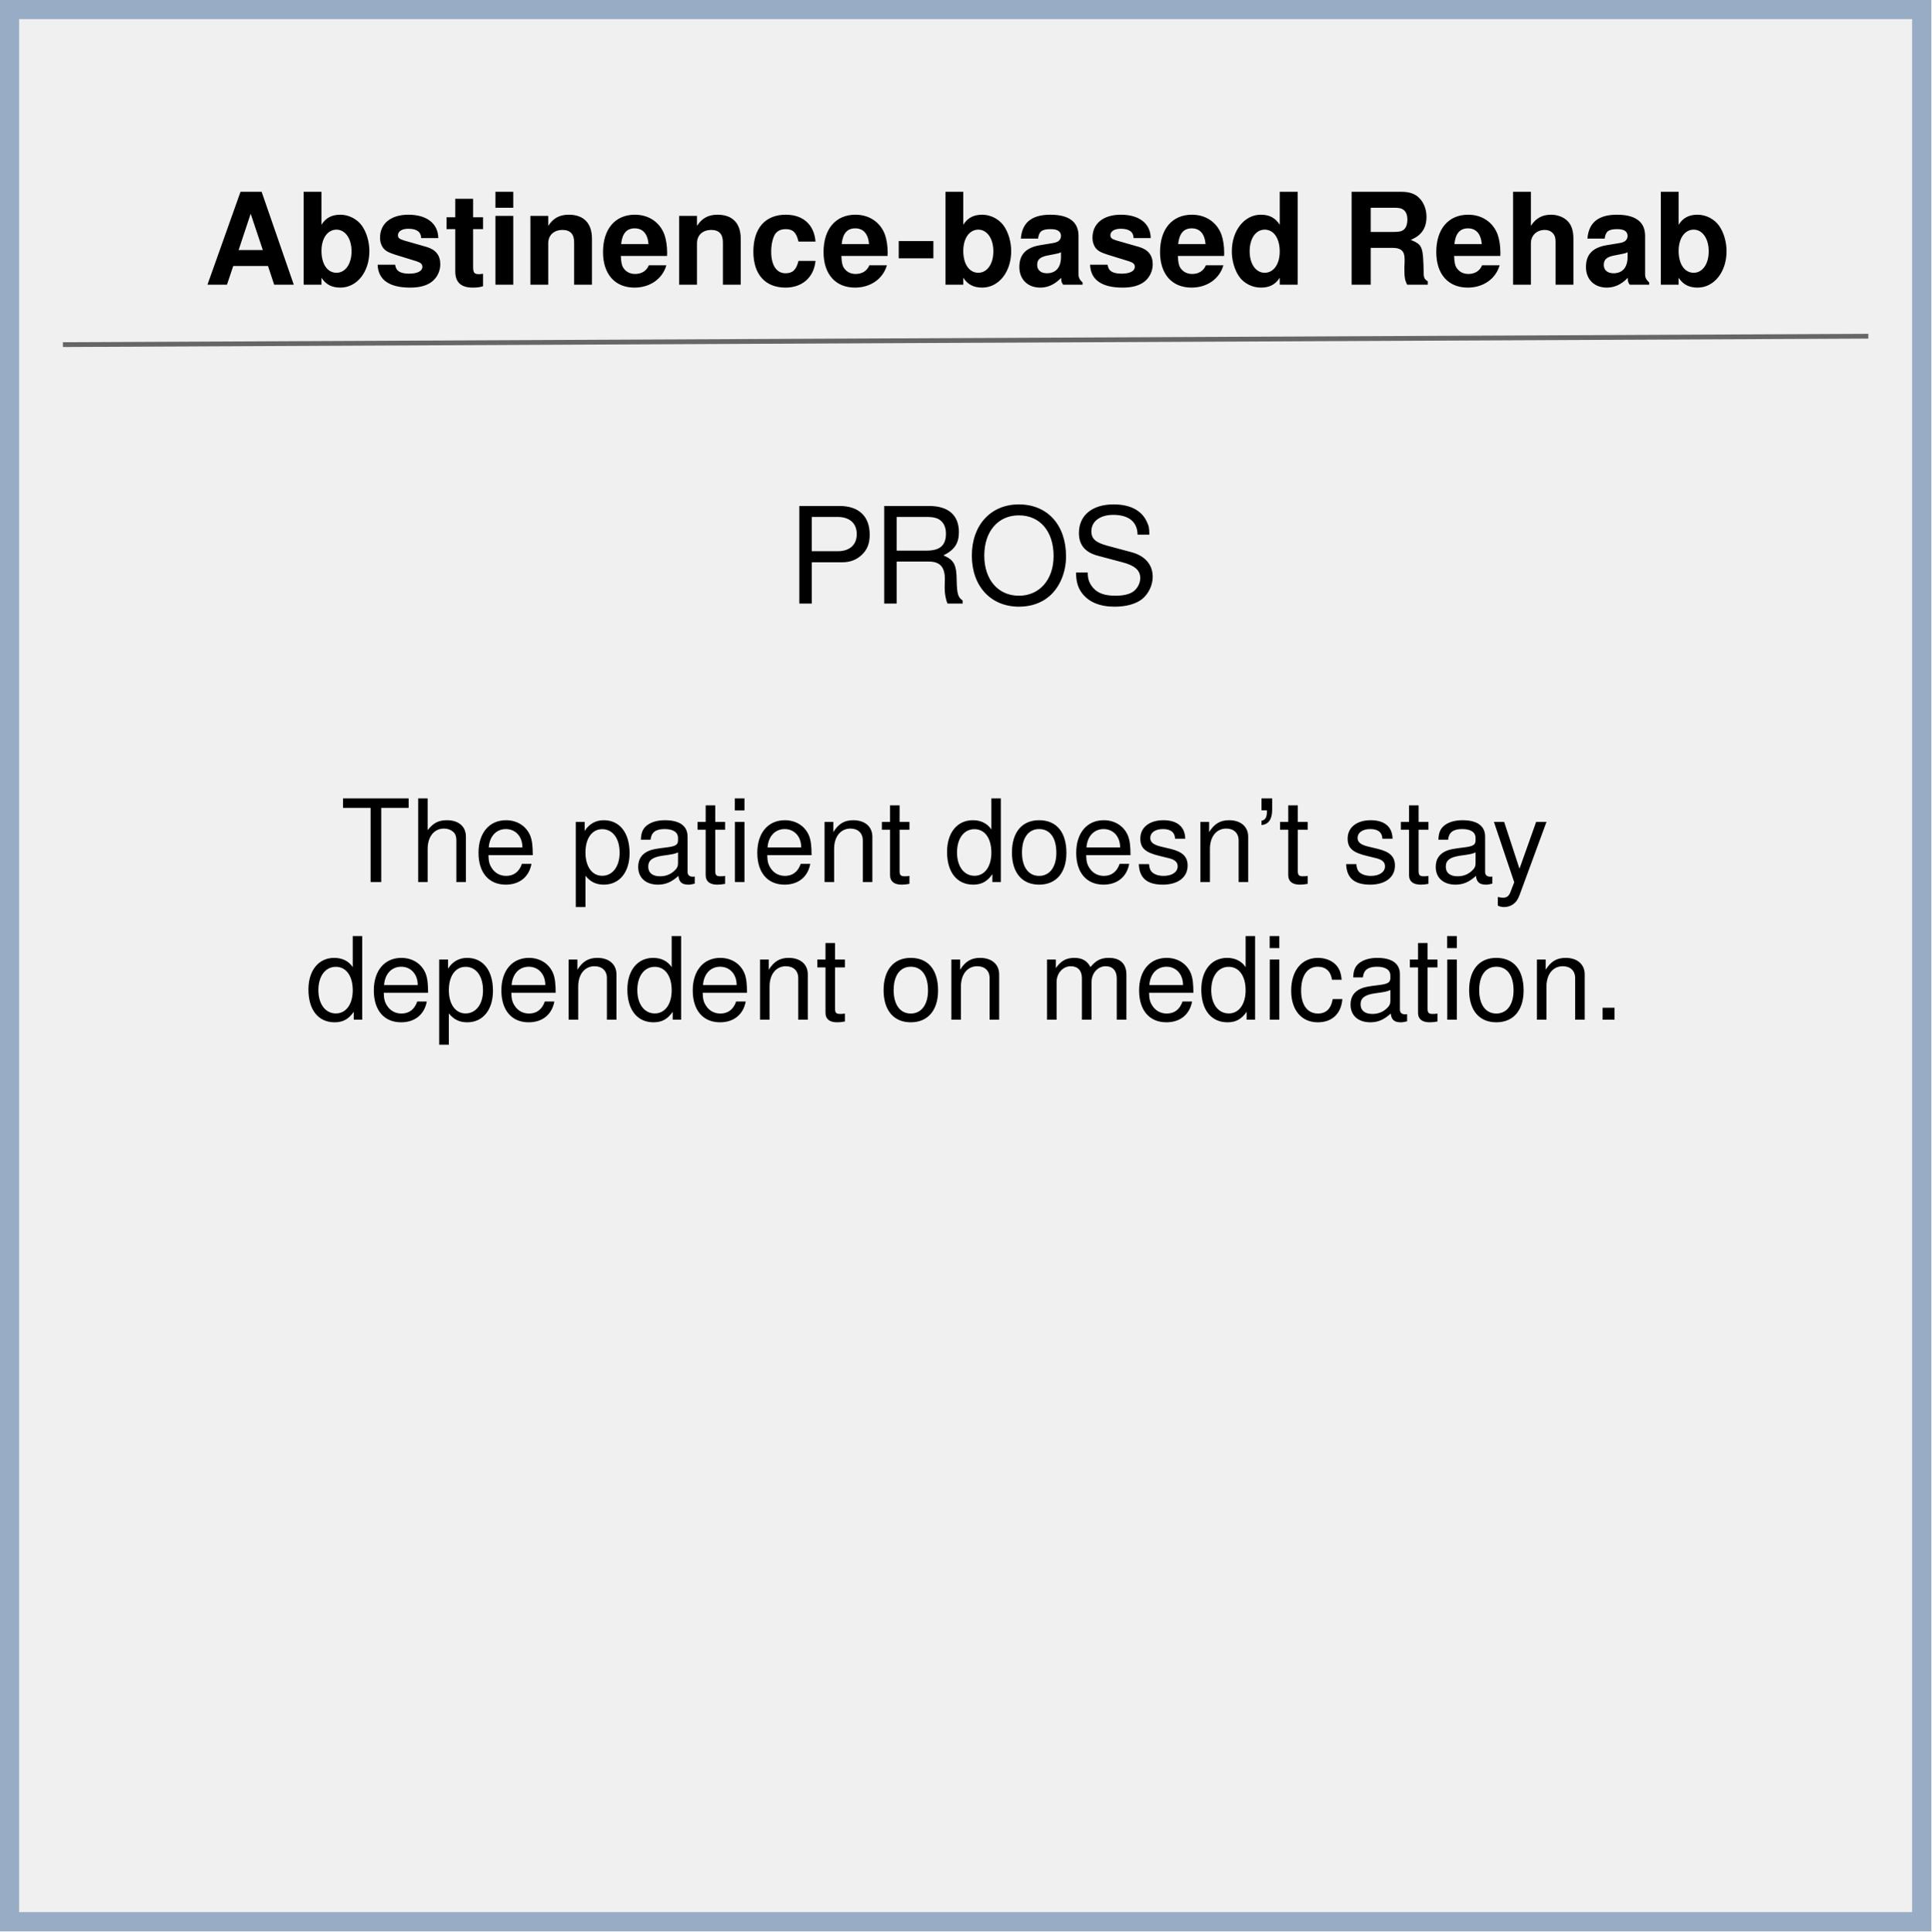
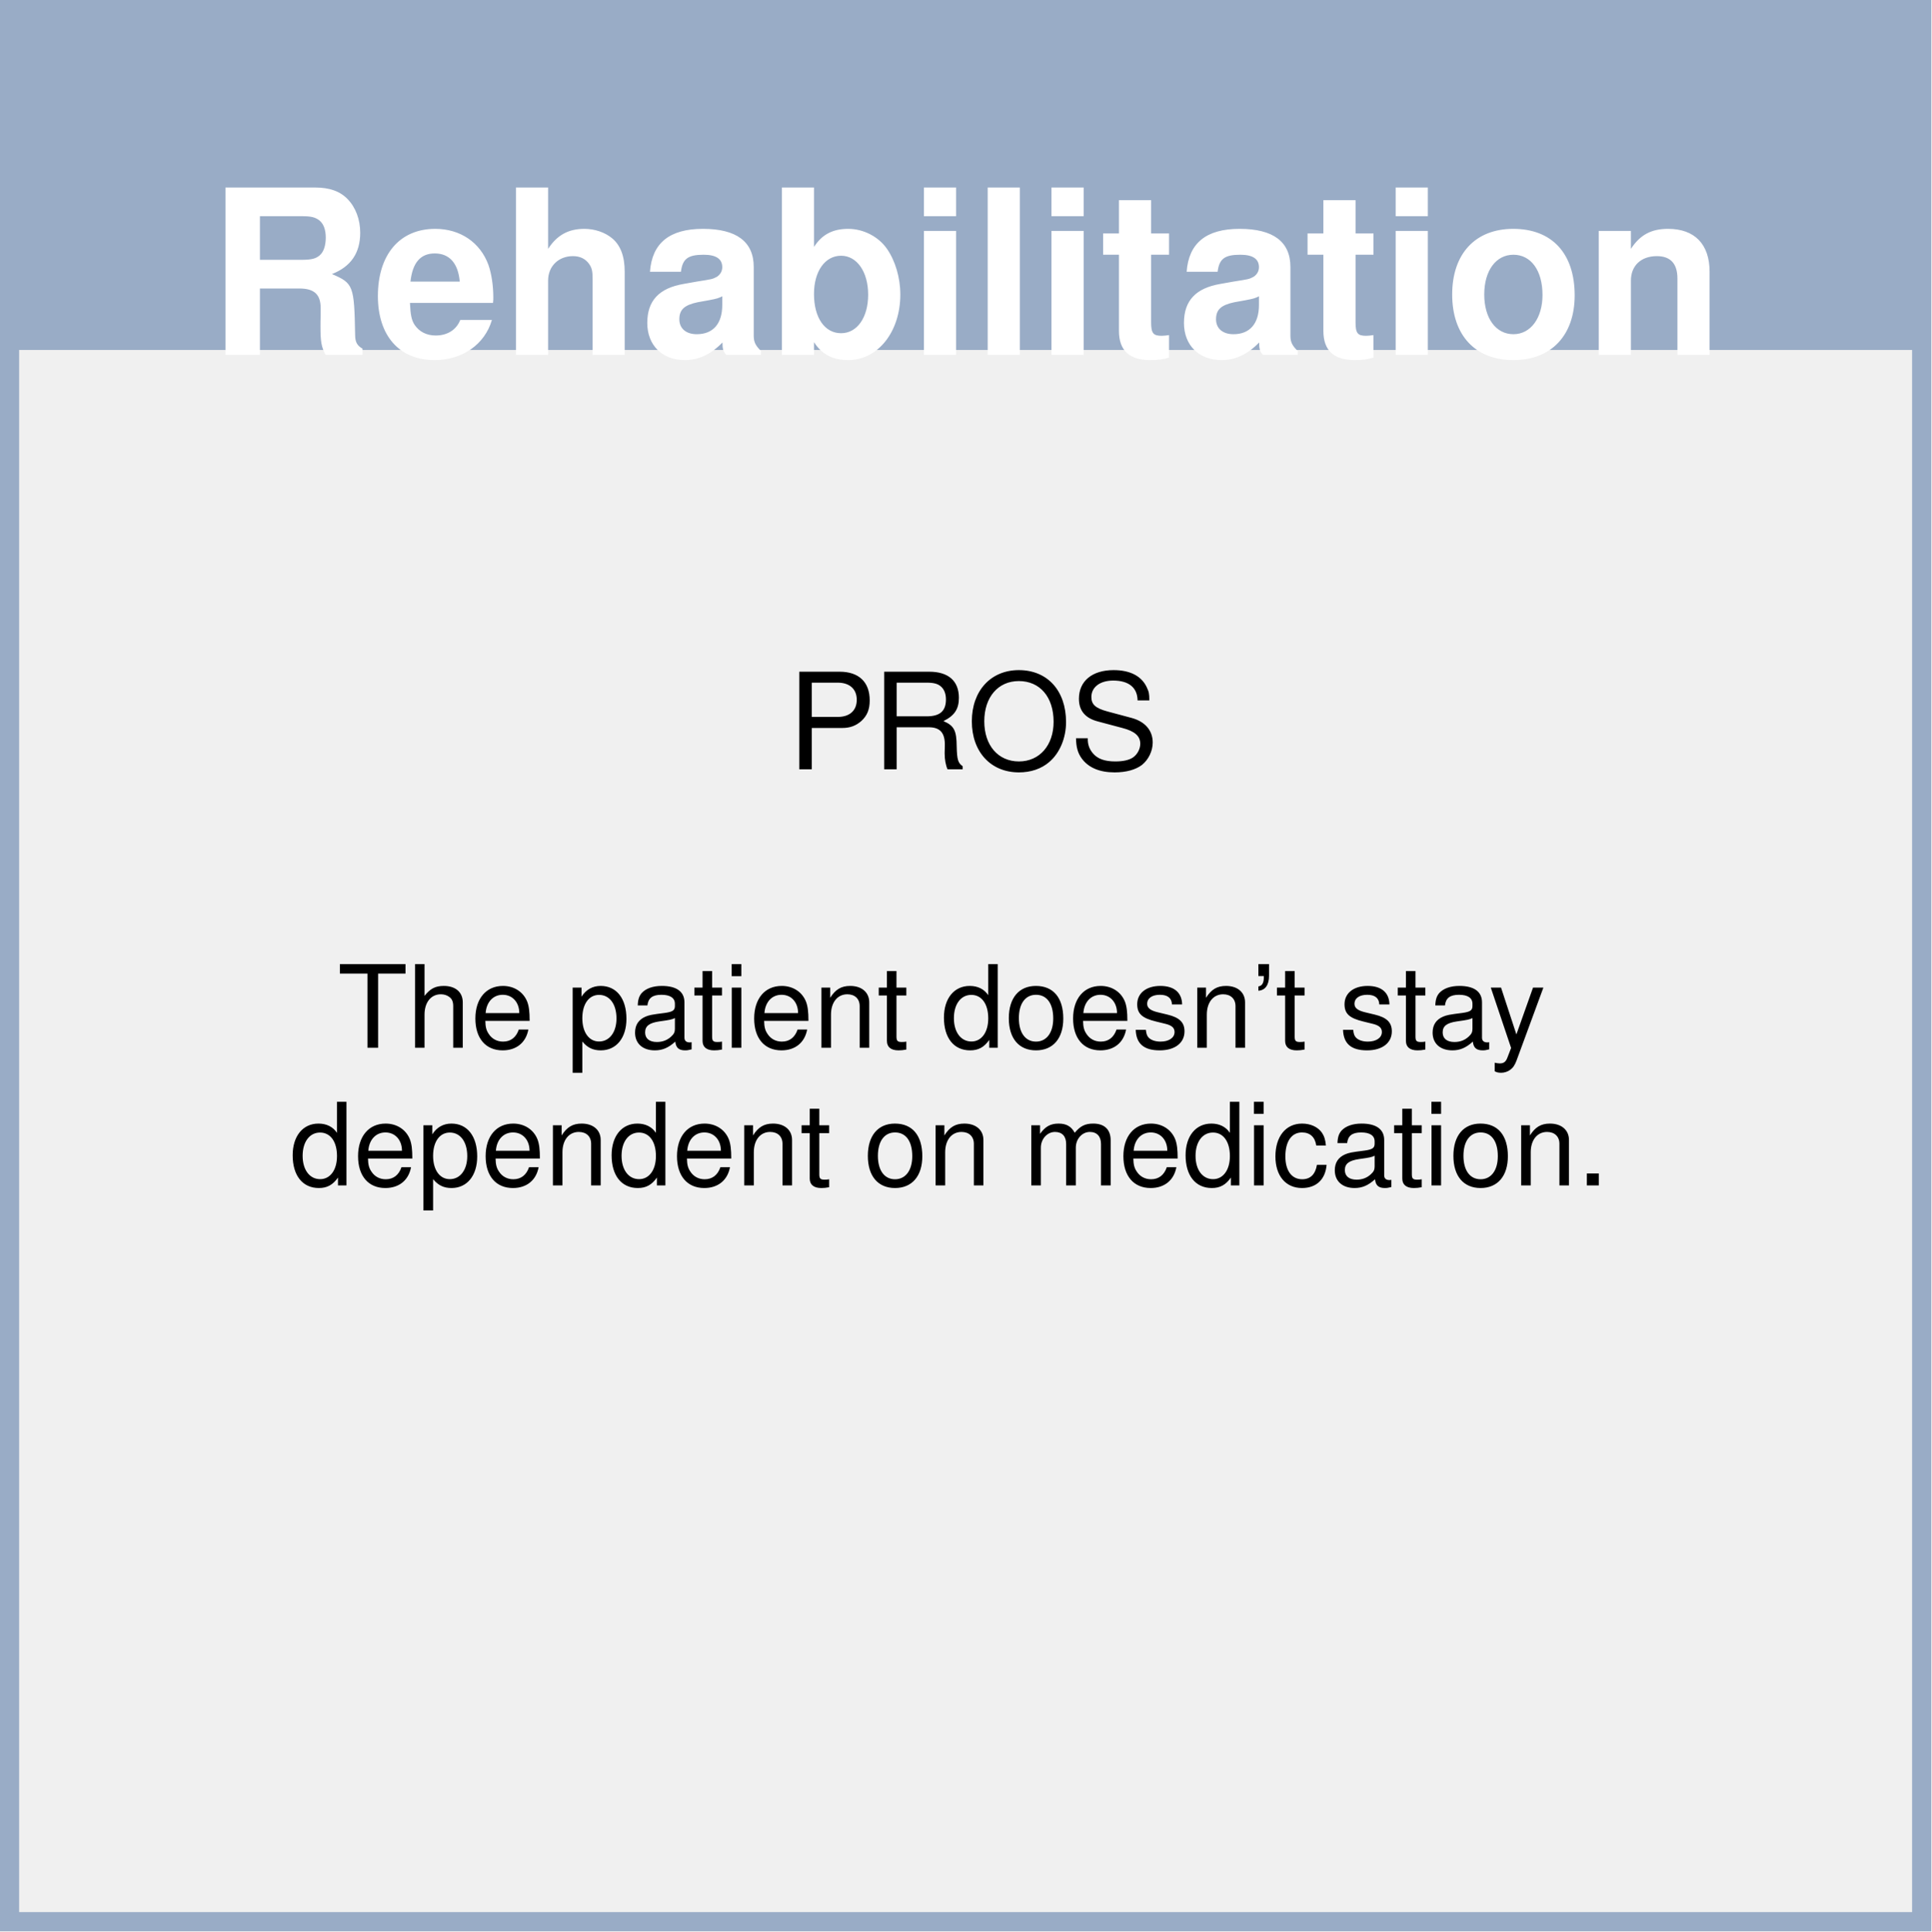
<svg xmlns="http://www.w3.org/2000/svg" id="Layer_1" data-name="Layer 1" viewBox="0 0 303 303">
  <defs>
-     <style>.cls-1{font-size:20px;font-weight:700;}.cls-1,.cls-2,.cls-3{font-family:Helvetica;}.cls-2{font-size:21px;}.cls-3{font-size:18px;}.cls-4,.cls-5{fill:none;stroke-miterlimit:10;}.cls-4{stroke:#666;stroke-width:0.75px;}.cls-5{stroke:#99acc6;stroke-width:3px;}</style>
+     <style>.cls-1{fill:#99acc6;}.cls-1,.cls-5{stroke:#99acc6;stroke-miterlimit:10;stroke-width:3px;}.cls-2{font-size:36px;fill:#fff;font-weight:700;}.cls-2,.cls-3,.cls-4{font-family:Helvetica;}.cls-3{font-size:21px;}.cls-4{font-size:18px;}.cls-5{fill:none;}</style>
  </defs>
-   <text class="cls-1" transform="translate(32.03 44.67)">Abstinence-based Rehab</text>
-   <text class="cls-2" transform="translate(123.5 94.7)">PROS</text>
-   <text class="cls-3" transform="translate(53.44 138.39)">The patient doesn’t stay <tspan x="-5.52" y="21.6">dependent on medication.</tspan>
+   <rect class="cls-1" x="1.5" y="1.5" width="300" height="51.91" />
+   <text class="cls-2" transform="translate(32.5 55.67)">Rehabilitation</text>
+   <text class="cls-3" transform="translate(123.5 120.7)">PROS</text>
+   <text class="cls-4" transform="translate(52.95 164.39)">The patient doesn’t stay <tspan x="-7.5" y="21.6">dependent on medication.</tspan>
  </text>
-   <line class="cls-4" x1="9.87" y1="54.07" x2="293.13" y2="52.75" />
  <rect class="cls-5" x="1.5" y="1.5" width="300" height="300" />
-   <text x="1.5" y="1.5" />
</svg>
